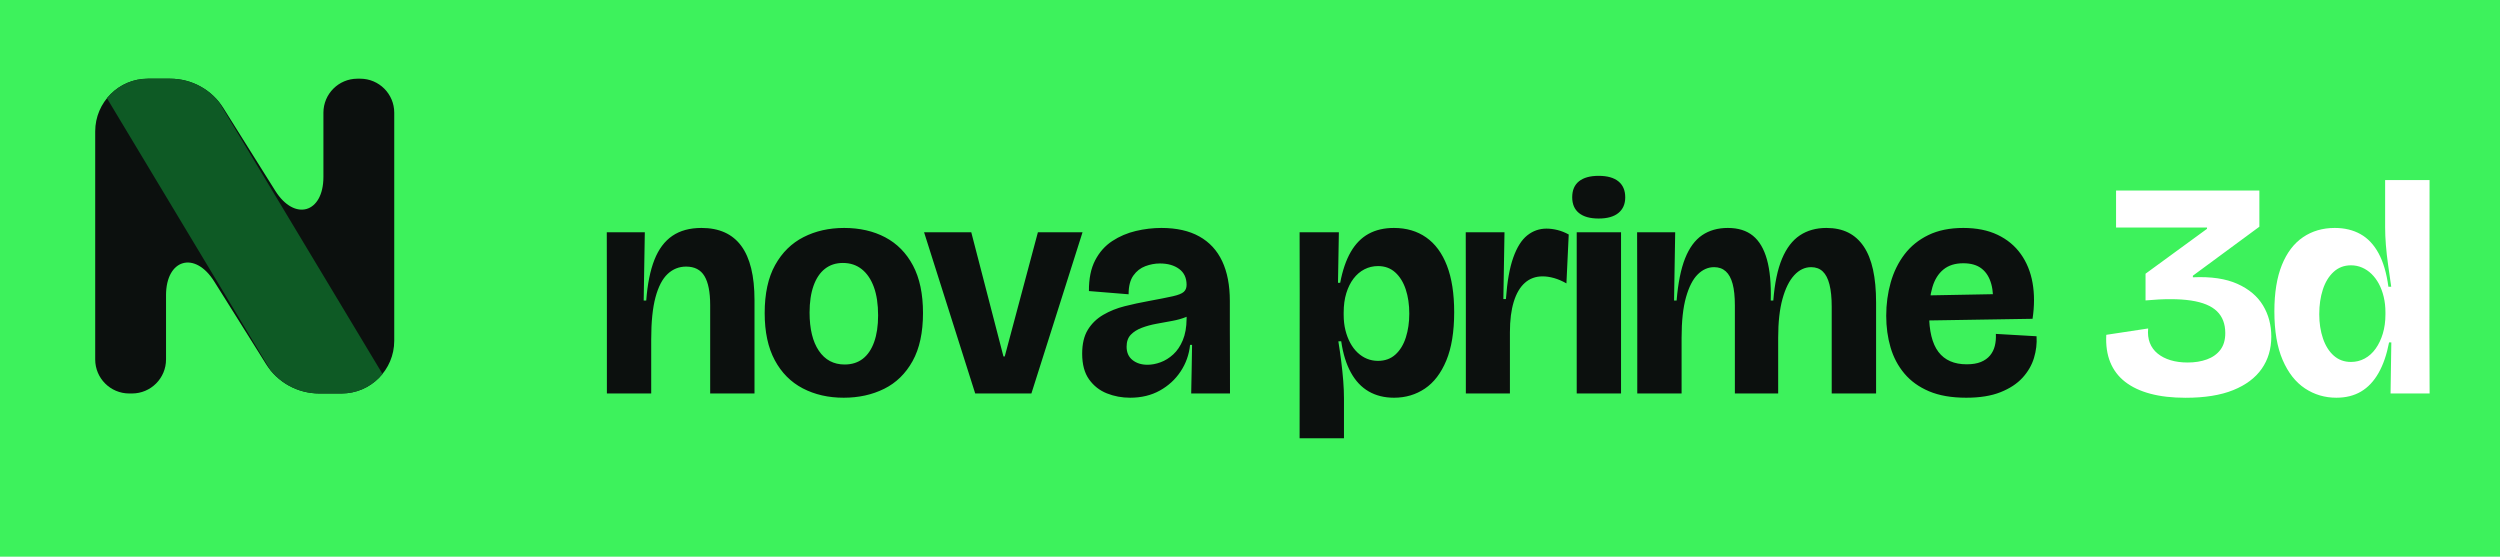
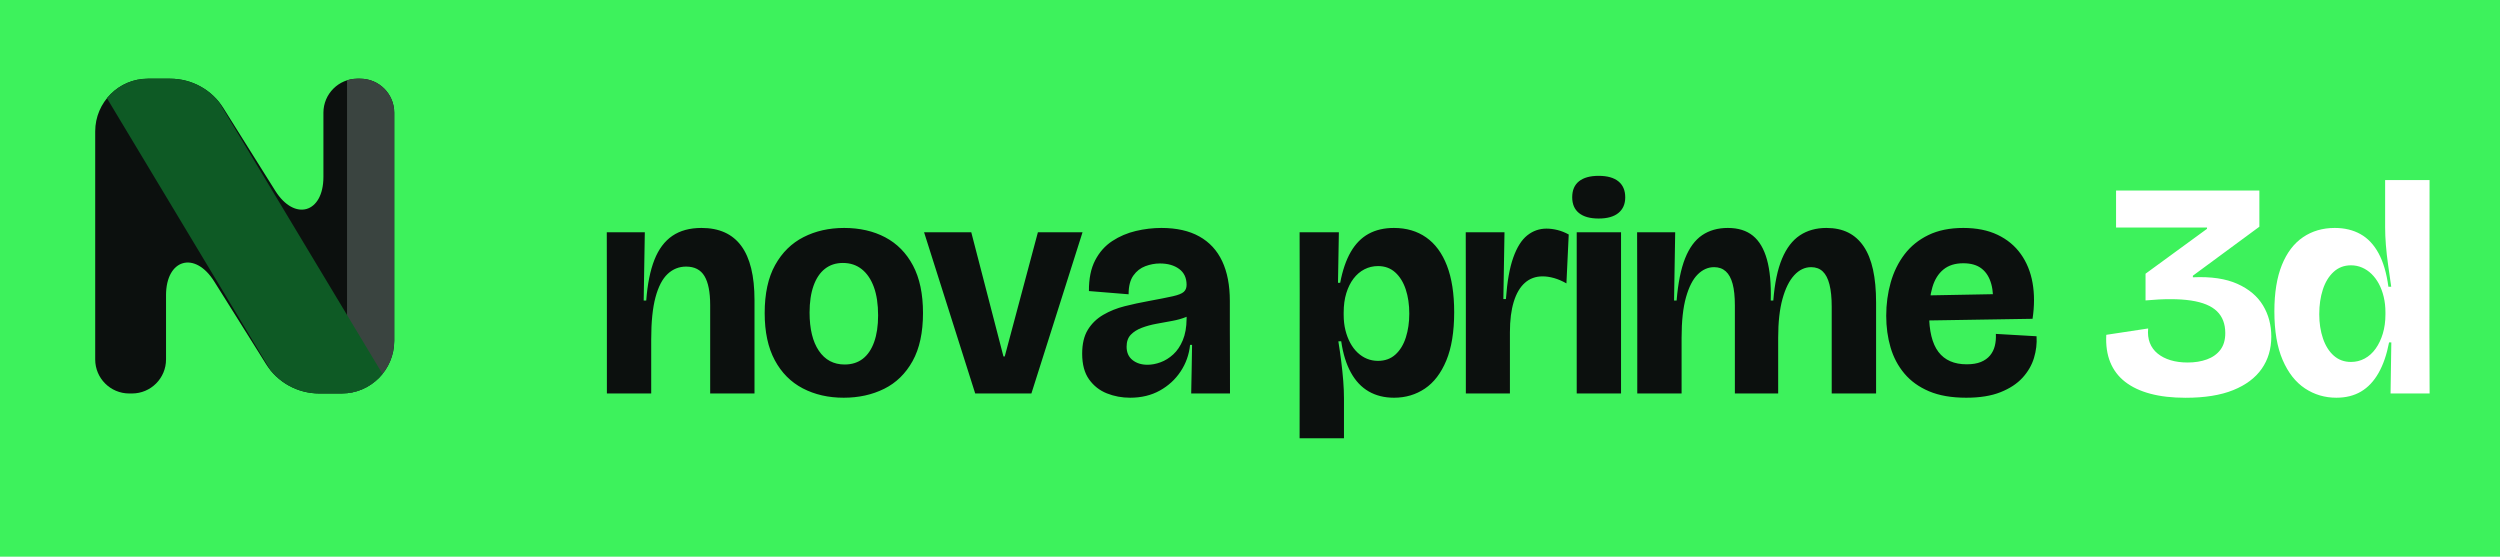
<svg xmlns="http://www.w3.org/2000/svg" viewBox="0 0 521 116" width="521" height="116">
  <defs />
  <rect width="521" height="116" fill="#3DF25C" />
  <g transform="translate(10 8.2) scale(.82)">
    <clipPath id="nf2">
      <path d="M12.00 81.36L12.00 23.39C12.00 16.00 18.00 10.00 25.39 10.00L31.05 10.00C36.56 10.00 41.68 12.83 44.60 17.50L57.76 38.48C62.66 46.29 70.00 44.18 70.00 34.96L70.00 18.64C70.00 13.87 73.87 10.00 78.64 10.00L79.36 10.00C84.13 10.00 88.00 13.87 88.00 18.64L88.00 76.61C88.00 84.00 82.00 90.00 74.61 90.00L68.95 90.00C63.44 90.00 58.32 87.17 55.40 82.50L42.24 61.52C37.34 53.71 30.00 55.82 30.00 65.04L30.00 81.36C30.00 86.13 26.13 90.00 21.36 90.00L20.64 90.00C15.87 90.00 12.00 86.13 12.00 81.36Z" />
    </clipPath>
    <g clip-path="url(#nf2)">
      <rect width="100" height="100" fill="#0C100E" />
+       <rect x="76" width="40" height="100" fill="#3A4440" />
      <path d="M12 10L39.9 10L88 90L60.1 90Z" fill="#0E5A25" />
    </g>
  </g>
  <path d="M126.475 82.0V63.728L126.453 48.4H134.379L134.144 62.629H134.677Q135.061 57.488 136.379 54.149Q137.696 50.811 140.112 49.157Q142.528 47.504 146.187 47.504Q151.723 47.504 154.48 51.248Q157.237 54.992 157.237 62.512V82.0H148V63.568Q148 59.515 146.811 57.536Q145.621 55.557 142.987 55.557Q140.779 55.557 139.141 57.088Q137.504 58.619 136.608 61.941Q135.712 65.264 135.712 70.715V82.0ZM175.819 82.885Q171.04 82.885 167.307 80.939Q163.573 78.992 161.467 75.072Q159.36 71.152 159.36 65.243Q159.36 59.141 161.541 55.227Q163.723 51.312 167.467 49.408Q171.211 47.504 175.915 47.504Q180.789 47.504 184.491 49.461Q188.192 51.419 190.272 55.344Q192.352 59.269 192.352 65.232Q192.352 71.344 190.181 75.253Q188.011 79.163 184.267 81.024Q180.523 82.885 175.819 82.885ZM176.021 75.963Q178.261 75.963 179.808 74.768Q181.355 73.573 182.176 71.264Q182.997 68.955 182.997 65.733Q182.997 62.245 182.117 59.829Q181.237 57.413 179.6 56.107Q177.963 54.8 175.659 54.8Q173.472 54.8 171.92 56.016Q170.368 57.232 169.541 59.557Q168.715 61.883 168.715 65.136Q168.715 70.245 170.651 73.104Q172.587 75.963 176.021 75.963ZM203.232 82.0 192.576 48.4H202.411L209.12 74.288H209.387L216.299 48.4H225.6L214.944 82.0ZM235.52 82.885Q232.949 82.885 230.672 81.979Q228.395 81.072 226.96 79.061Q225.525 77.051 225.525 73.712Q225.525 70.64 226.709 68.715Q227.893 66.789 229.915 65.611Q231.936 64.432 234.389 63.813Q236.843 63.195 239.328 62.747Q242.731 62.117 244.416 61.739Q246.101 61.36 246.693 60.832Q247.285 60.304 247.285 59.365Q247.285 57.189 245.733 56.048Q244.181 54.907 241.728 54.907Q240.203 54.907 238.688 55.472Q237.173 56.037 236.187 57.429Q235.2 58.821 235.2 61.328L226.933 60.656Q226.901 56.805 228.229 54.251Q229.557 51.696 231.803 50.229Q234.048 48.763 236.715 48.133Q239.381 47.504 242.027 47.504Q246.763 47.504 249.936 49.275Q253.109 51.045 254.704 54.432Q256.299 57.819 256.299 62.725V68.805Q256.309 70.992 256.315 73.211Q256.32 75.429 256.325 77.621Q256.331 79.813 256.331 82.0H248.245Q248.299 79.547 248.341 77.077Q248.384 74.608 248.427 71.877H248.011Q247.701 74.907 246.043 77.408Q244.384 79.909 241.701 81.397Q239.019 82.885 235.52 82.885ZM239.136 76.016Q240.448 76.016 241.861 75.499Q243.275 74.981 244.501 73.861Q245.728 72.741 246.496 70.901Q247.264 69.061 247.285 66.469L247.296 64.955L249.013 64.677Q248.448 65.552 247.163 66.069Q245.877 66.587 244.261 66.88Q242.645 67.173 240.997 67.477Q239.349 67.781 237.941 68.315Q236.533 68.848 235.659 69.755Q234.784 70.661 234.784 72.251Q234.784 74.053 236.016 75.035Q237.248 76.016 239.136 76.016ZM270.837 91.333 270.859 61.083 270.837 48.4H279.019L278.837 58.939H279.296Q280.032 55.035 281.504 52.496Q282.976 49.957 285.211 48.731Q287.445 47.504 290.496 47.504Q294.4 47.504 297.221 49.483Q300.043 51.461 301.547 55.365Q303.051 59.269 303.051 65.061Q303.051 71.184 301.408 75.136Q299.765 79.088 296.939 80.987Q294.112 82.885 290.517 82.885Q287.52 82.885 285.253 81.584Q282.987 80.283 281.531 77.653Q280.075 75.024 279.509 71.12L278.912 71.131Q279.253 73.232 279.515 75.328Q279.776 77.424 279.931 79.371Q280.085 81.317 280.085 83.088V91.333ZM287.168 75.205Q289.355 75.205 290.811 73.883Q292.267 72.56 292.981 70.315Q293.696 68.069 293.696 65.371Q293.696 62.544 292.955 60.309Q292.213 58.075 290.763 56.763Q289.312 55.451 287.179 55.451Q285.653 55.451 284.347 56.123Q283.04 56.795 282.08 58.053Q281.12 59.312 280.571 61.093Q280.021 62.875 280.021 65.147V65.605Q280.021 67.344 280.384 68.805Q280.747 70.267 281.387 71.456Q282.027 72.645 282.923 73.488Q283.819 74.331 284.891 74.768Q285.963 75.205 287.168 75.205ZM305.483 82.0V64.304L305.461 48.4H313.536L313.301 62.32H313.835Q314.219 56.891 315.365 53.675Q316.512 50.459 318.283 49.051Q320.053 47.643 322.283 47.643Q323.381 47.643 324.571 47.936Q325.76 48.229 326.923 48.869L326.443 59.056Q325.131 58.309 323.872 57.952Q322.613 57.595 321.483 57.595Q319.307 57.595 317.787 58.939Q316.267 60.283 315.467 62.885Q314.667 65.488 314.667 69.211V82.0ZM328.587 82.0V48.4H337.824V82.0ZM333.152 45.541Q330.475 45.541 329.061 44.4Q327.648 43.259 327.648 41.112Q327.648 38.908 329.067 37.777Q330.486 36.645 333.15 36.645Q335.872 36.645 337.285 37.803Q338.699 38.96 338.699 41.125Q338.699 43.217 337.283 44.379Q335.867 45.541 333.152 45.541ZM341.205 82.0V64.251L341.173 48.4H349.109L348.875 62.629H349.408Q349.856 57.157 351.173 53.845Q352.491 50.533 354.72 49.019Q356.949 47.504 360.075 47.504Q363.317 47.504 365.312 49.131Q367.307 50.757 368.235 54.096Q369.163 57.435 369.024 62.629H369.557Q369.984 57.221 371.376 53.909Q372.768 50.597 375.088 49.051Q377.408 47.504 380.629 47.504Q383.243 47.504 385.163 48.464Q387.083 49.424 388.389 51.349Q389.696 53.275 390.336 56.192Q390.976 59.109 390.976 63.024V82.0H381.728V63.909Q381.728 61.125 381.264 59.291Q380.8 57.456 379.856 56.565Q378.912 55.675 377.44 55.675Q375.477 55.675 373.925 57.349Q372.373 59.024 371.472 62.283Q370.571 65.541 370.571 70.395V82.0H361.547V63.621Q361.547 60.891 361.077 59.147Q360.608 57.403 359.643 56.539Q358.677 55.675 357.216 55.675Q355.339 55.675 353.813 57.179Q352.288 58.683 351.365 61.941Q350.443 65.2 350.443 70.395V82.0ZM409.76 82.885Q405.184 82.885 402.021 81.547Q398.859 80.208 396.875 77.845Q394.891 75.483 393.989 72.4Q393.088 69.317 393.088 65.819Q393.088 62.171 394.021 58.869Q394.955 55.568 396.896 53.013Q398.837 50.459 401.883 48.981Q404.928 47.504 409.152 47.504Q413.291 47.504 416.293 48.933Q419.296 50.363 421.136 52.939Q422.976 55.515 423.584 58.949Q424.192 62.384 423.584 66.437L398.837 66.832V61.616L416.565 61.285L415.243 64.304Q415.563 61.307 414.987 59.205Q414.411 57.104 412.987 55.984Q411.563 54.864 409.152 54.864Q406.592 54.864 405.003 56.171Q403.413 57.477 402.715 59.84Q402.016 62.203 402.016 65.381Q402.016 70.768 403.973 73.344Q405.931 75.92 409.856 75.92Q411.637 75.92 412.821 75.435Q414.005 74.949 414.725 74.08Q415.445 73.211 415.728 72.059Q416.011 70.907 415.936 69.584L424.416 70.075Q424.565 72.336 423.883 74.592Q423.2 76.848 421.499 78.715Q419.797 80.581 416.907 81.733Q414.016 82.885 409.76 82.885Z" fill="#0C100E" />
  <path d="M455.483 82.896Q451.28 82.896 448.128 82.053Q444.976 81.211 442.869 79.568Q440.763 77.925 439.771 75.477Q438.779 73.029 438.949 69.776L447.675 68.453Q447.515 70.128 448.021 71.445Q448.528 72.763 449.643 73.675Q450.757 74.587 452.341 75.067Q453.925 75.547 455.909 75.547Q458.149 75.547 459.931 74.896Q461.712 74.245 462.731 72.896Q463.749 71.547 463.749 69.413Q463.749 66.555 462.016 64.869Q460.283 63.184 456.603 62.629Q452.923 62.075 447.131 62.608V57.04L459.941 47.685V47.419H440.987V39.707H470.853V47.248L456.997 57.456V57.787Q462.661 57.531 466.267 59.152Q469.872 60.773 471.605 63.643Q473.339 66.512 473.339 70.149Q473.339 74.0 471.344 76.853Q469.349 79.707 465.403 81.301Q461.456 82.896 455.483 82.896ZM486.896 82.885Q483.28 82.885 480.352 80.944Q477.424 79.003 475.701 75.013Q473.979 71.024 473.979 64.891Q473.979 59.099 475.541 55.232Q477.104 51.365 479.947 49.435Q482.789 47.504 486.565 47.504Q489.616 47.504 491.92 48.789Q494.224 50.075 495.696 52.784Q497.168 55.493 497.744 59.76H498.331Q497.989 57.371 497.68 55.189Q497.371 53.008 497.216 51.035Q497.061 49.061 497.061 47.355V37.52H506.32L506.288 69.435L506.331 82.0H498.192L498.352 71.355H497.883Q497.147 75.173 495.68 77.744Q494.213 80.315 492.037 81.6Q489.861 82.885 486.896 82.885ZM489.947 75.429Q491.493 75.429 492.811 74.715Q494.128 74 495.083 72.661Q496.037 71.323 496.581 69.515Q497.125 67.707 497.125 65.531V65.072Q497.125 63.365 496.763 61.856Q496.4 60.347 495.755 59.147Q495.109 57.947 494.219 57.083Q493.328 56.219 492.24 55.755Q491.152 55.291 489.947 55.291Q487.813 55.291 486.32 56.667Q484.827 58.043 484.08 60.341Q483.333 62.64 483.333 65.477Q483.333 68.261 484.107 70.533Q484.88 72.805 486.357 74.117Q487.835 75.429 489.947 75.429Z" fill="#fff" />
</svg>
